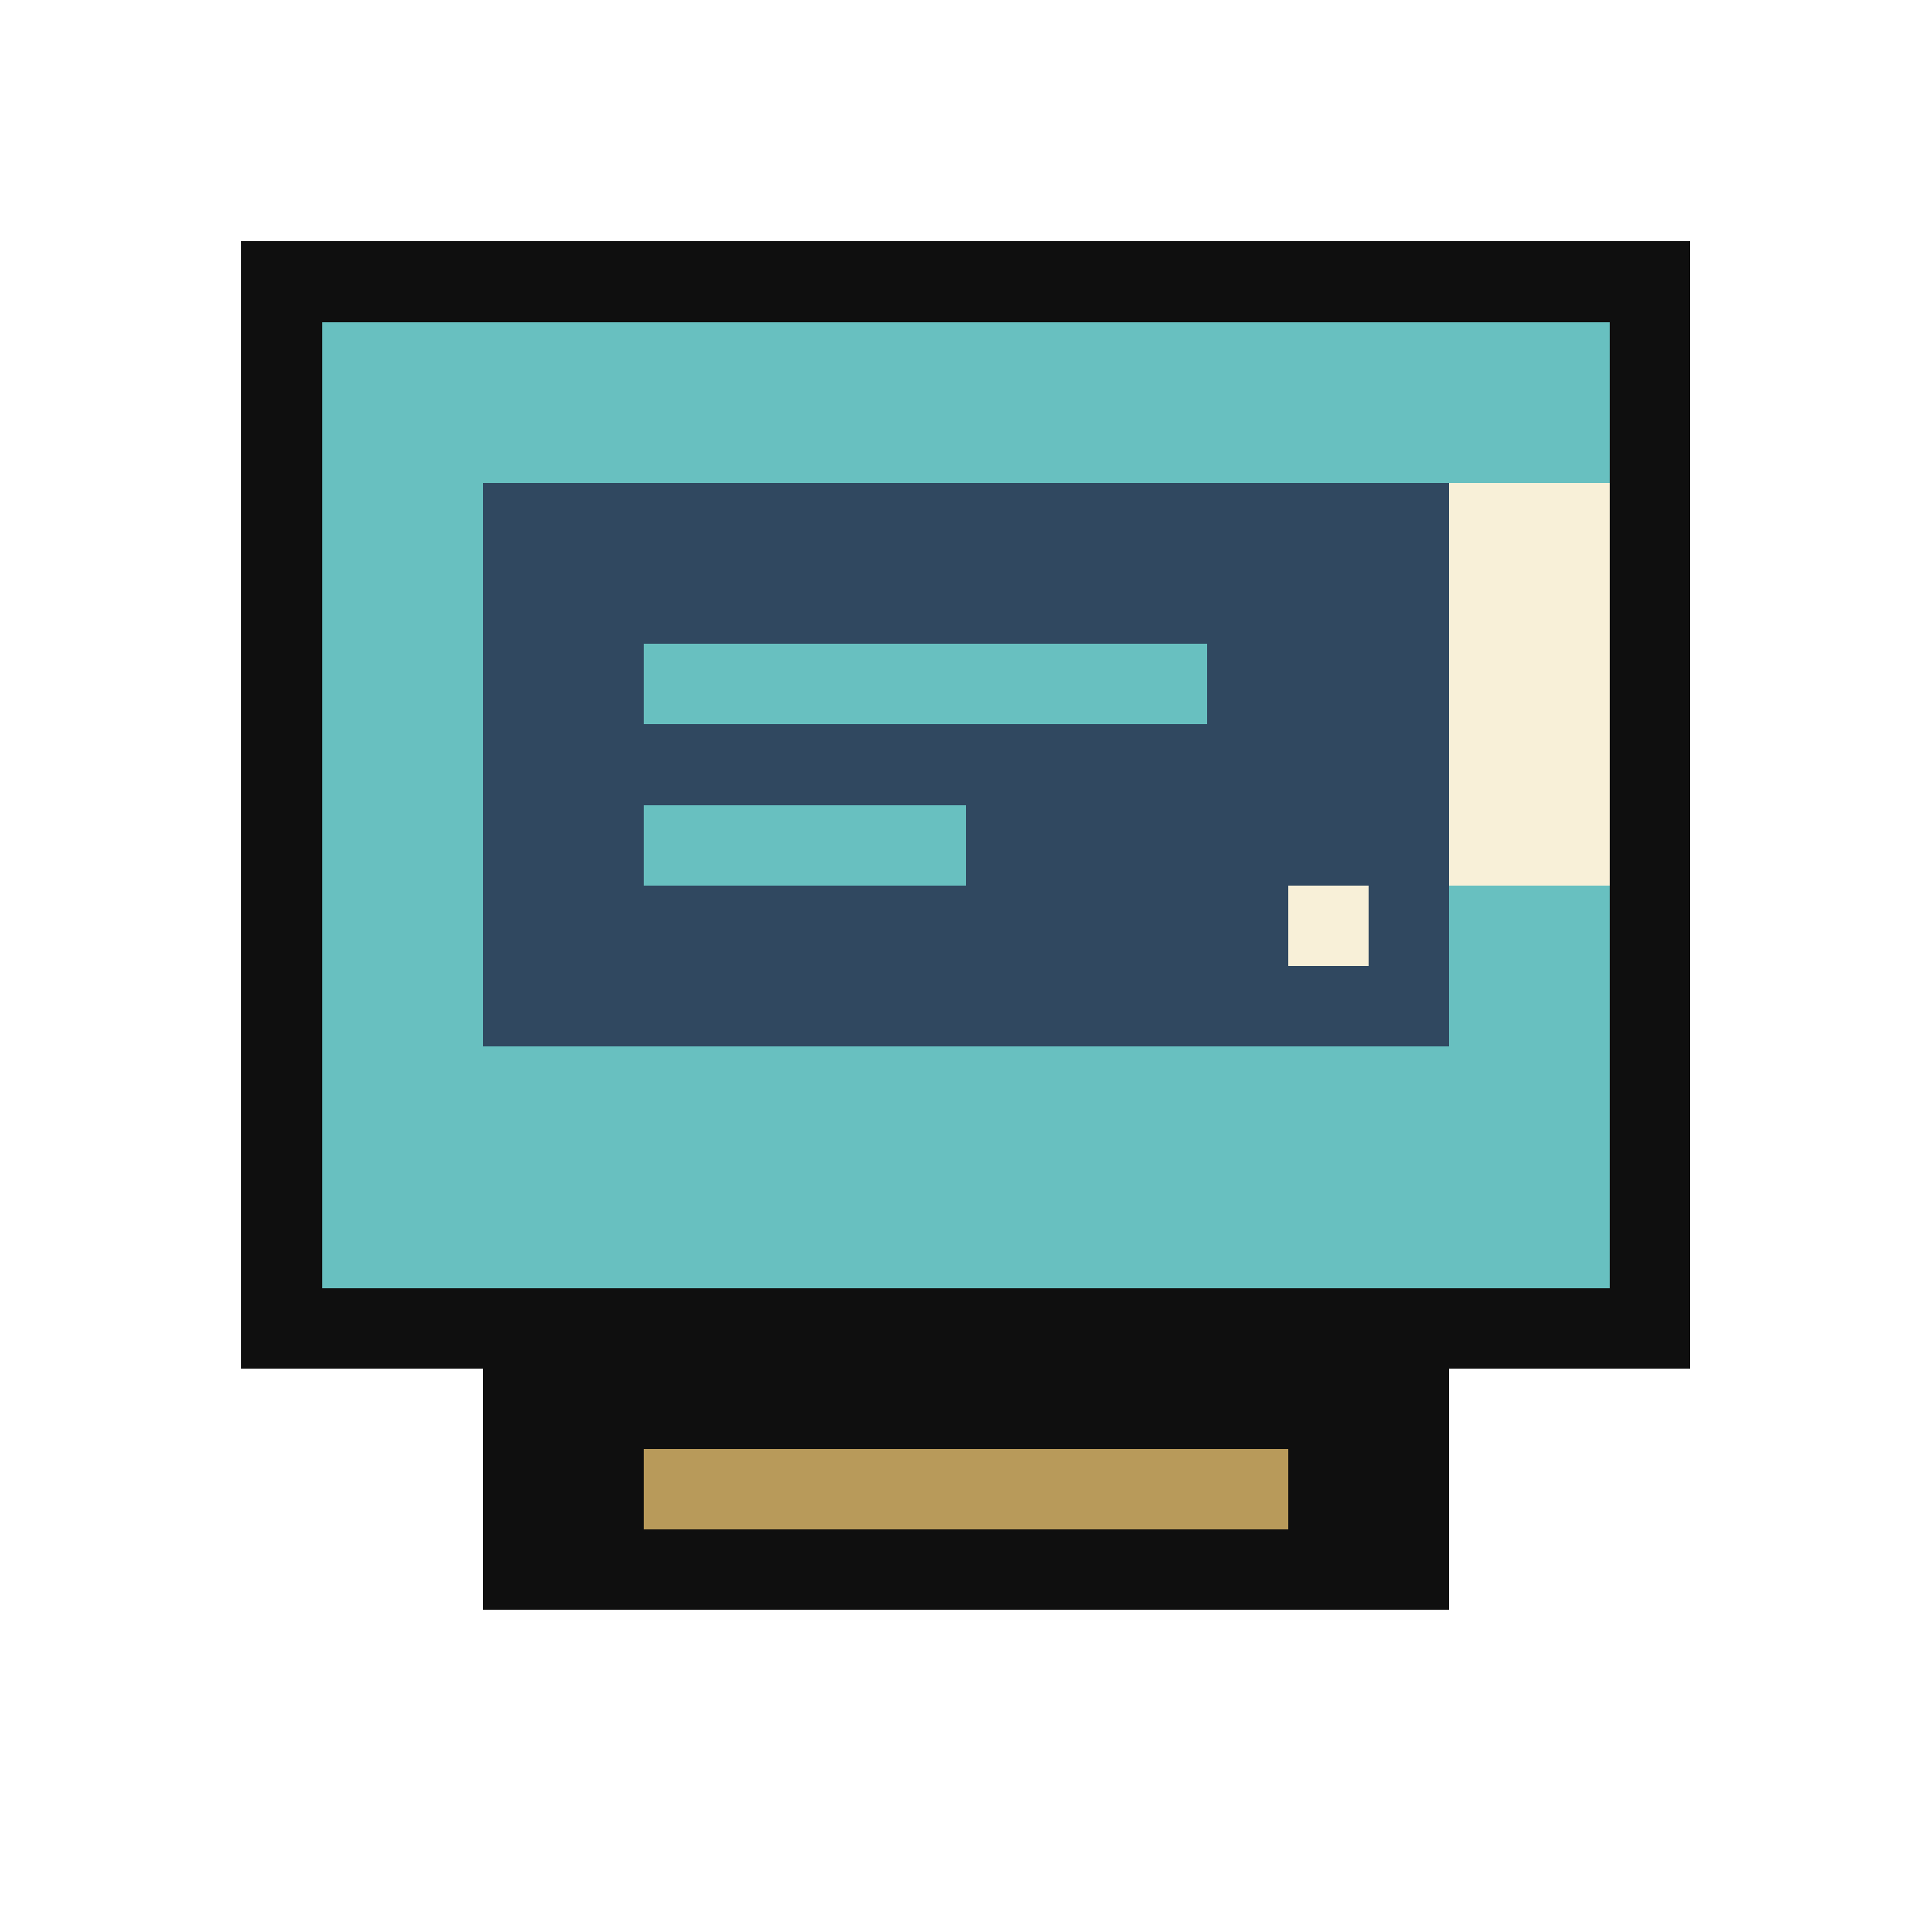
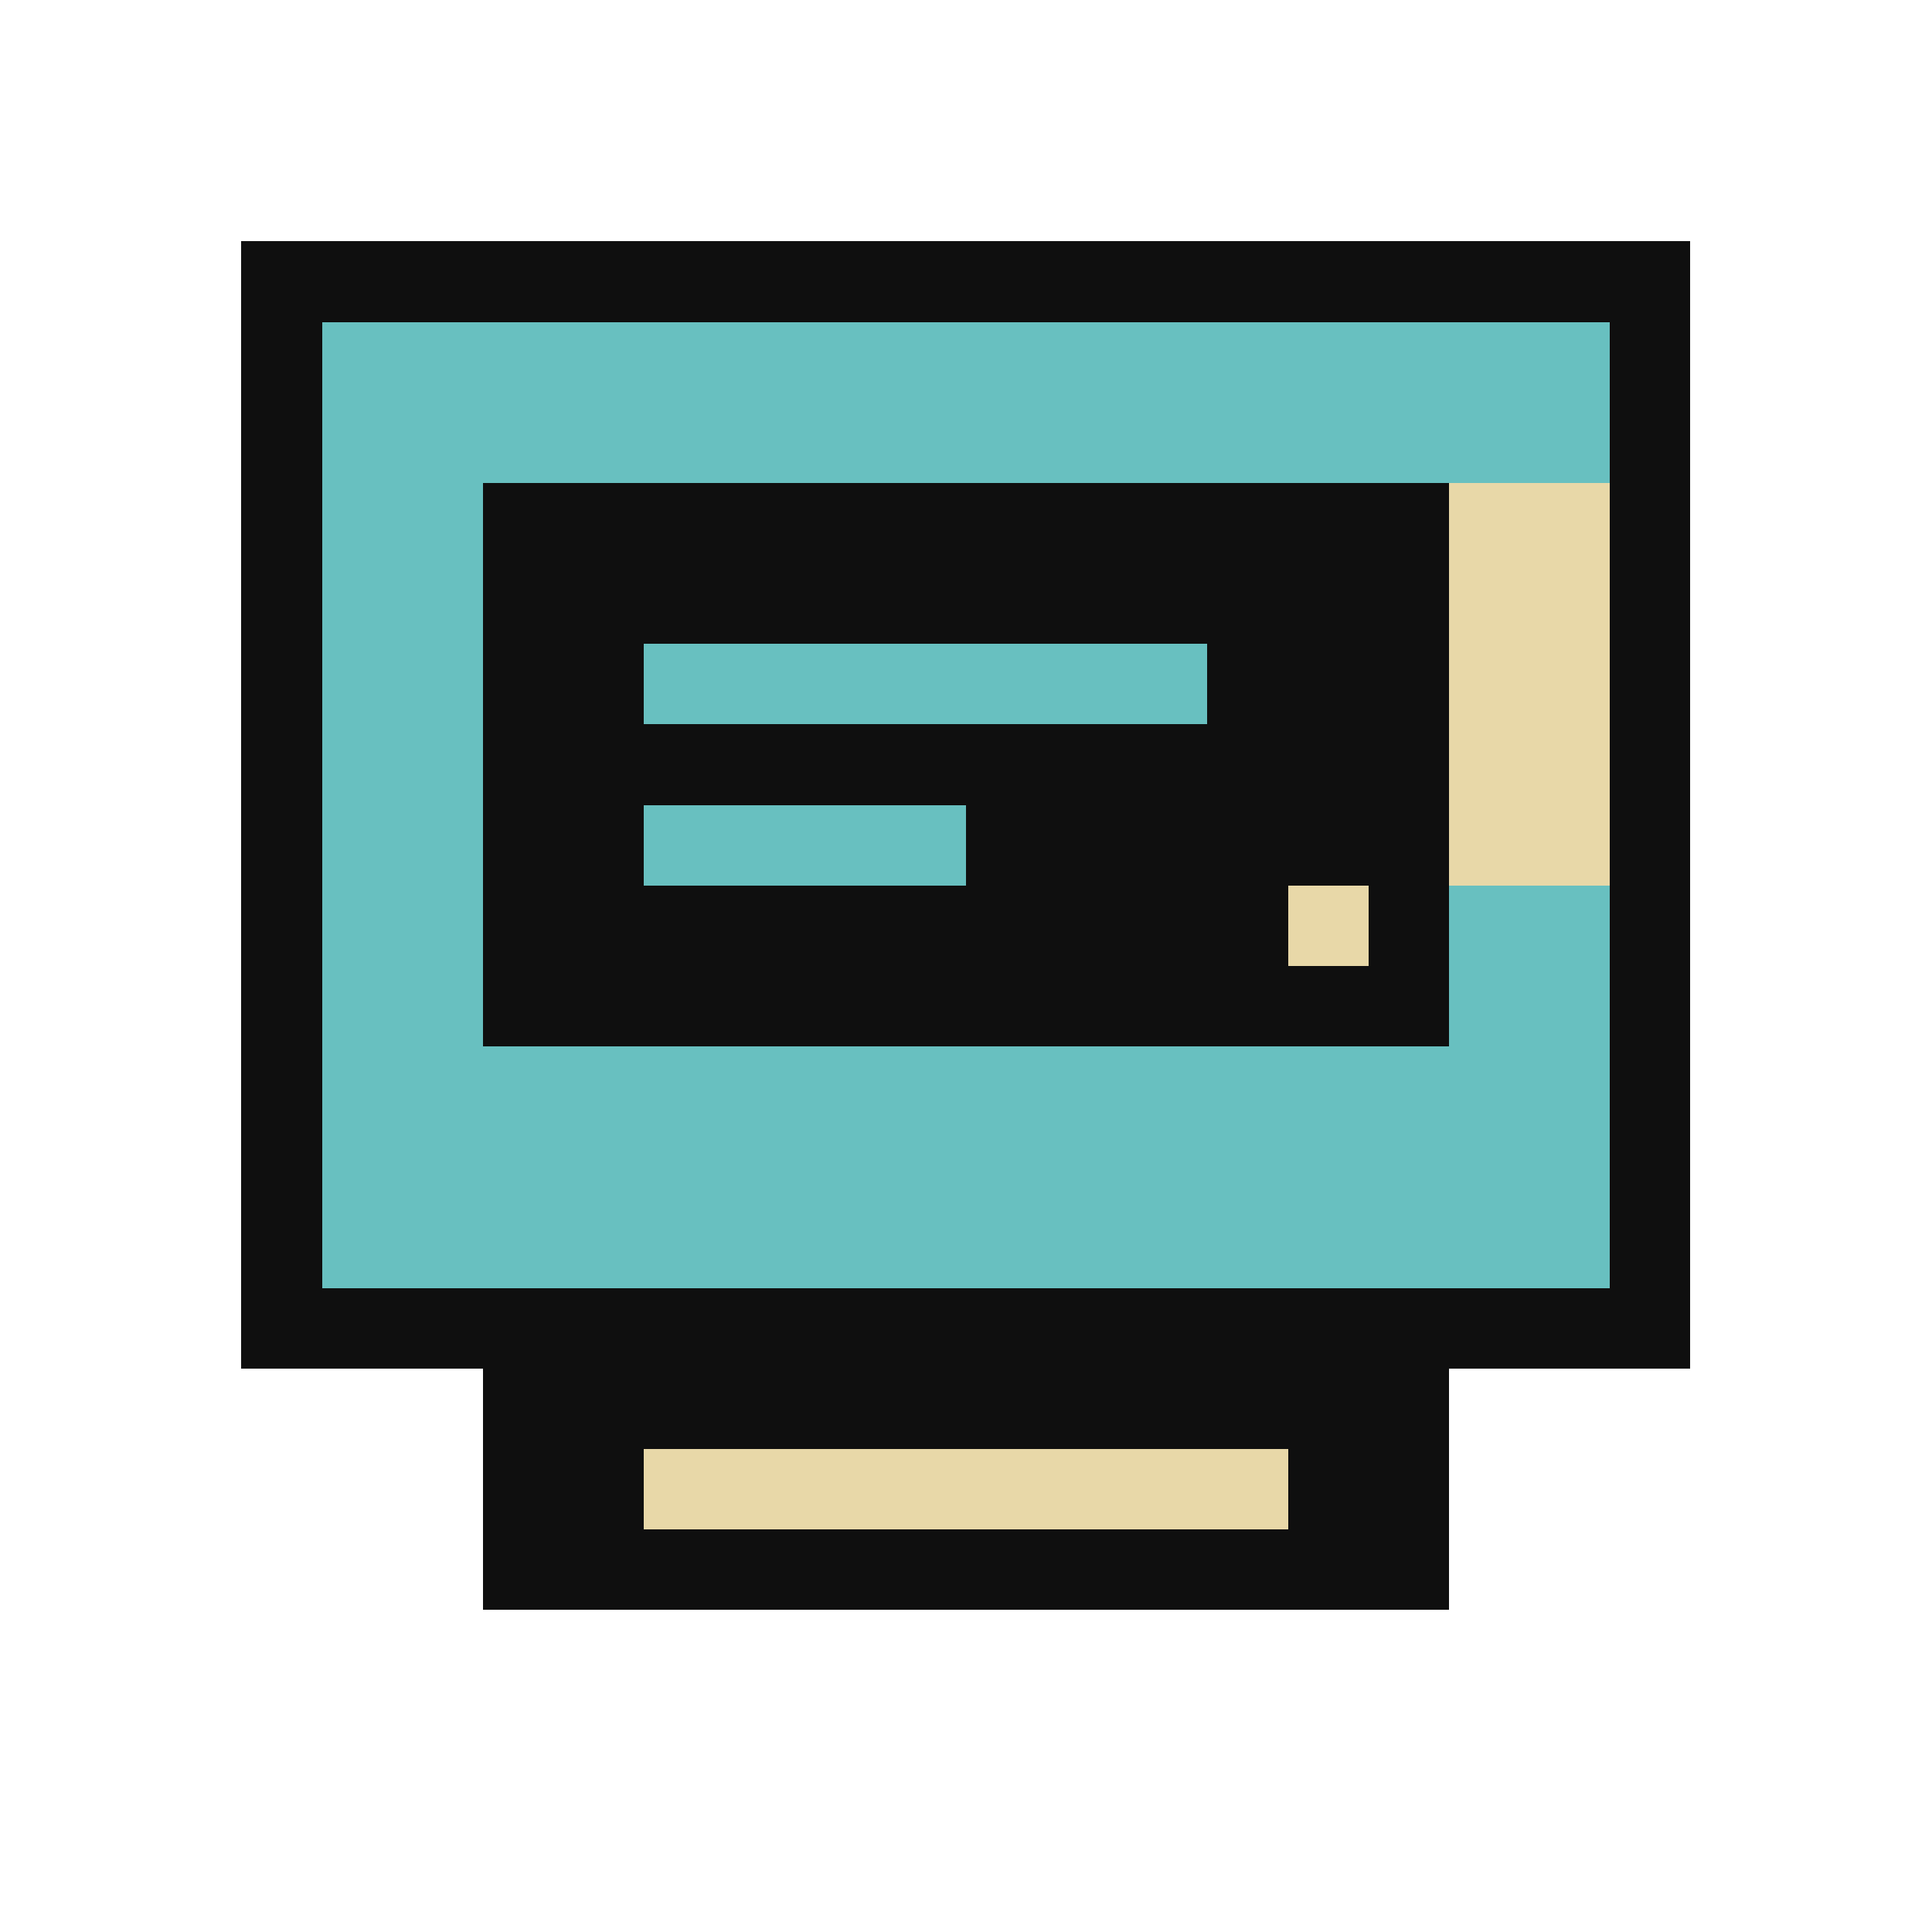
<svg xmlns="http://www.w3.org/2000/svg" width="24" height="24" shape-rendering="crispEdges">
  <rect width="24" height="24" fill="none" />
  <rect x="3" y="3" width="18" height="14" fill="#0F0F0F" />
  <rect x="4" y="4" width="16" height="12" fill="#68C0C0" />
-   <rect x="6" y="6" width="12" height="7" fill="#304860" />
+   <rect x="6" y="6" width="12" height="7" fill="#0F0F0F" />
  <rect x="8" y="8" width="7" height="1" fill="#68C0C0" />
  <rect x="8" y="10" width="4" height="1" fill="#68C0C0" />
-   <rect x="16" y="11" width="1" height="1" fill="#F8F0D8" />
+   <rect x="16" y="11" width="1" height="1" fill="#E8D8A8" />
  <rect x="6" y="17" width="12" height="3" fill="#0F0F0F" />
-   <rect x="8" y="18" width="8" height="1" fill="#B89A5A" />
-   <rect x="18" y="6" width="2" height="5" fill="#F8F0D8" />
+   <rect x="8" y="18" width="8" height="1" fill="#E8D8A8" />
+   <rect x="18" y="6" width="2" height="5" fill="#E8D8A8" />
</svg>
